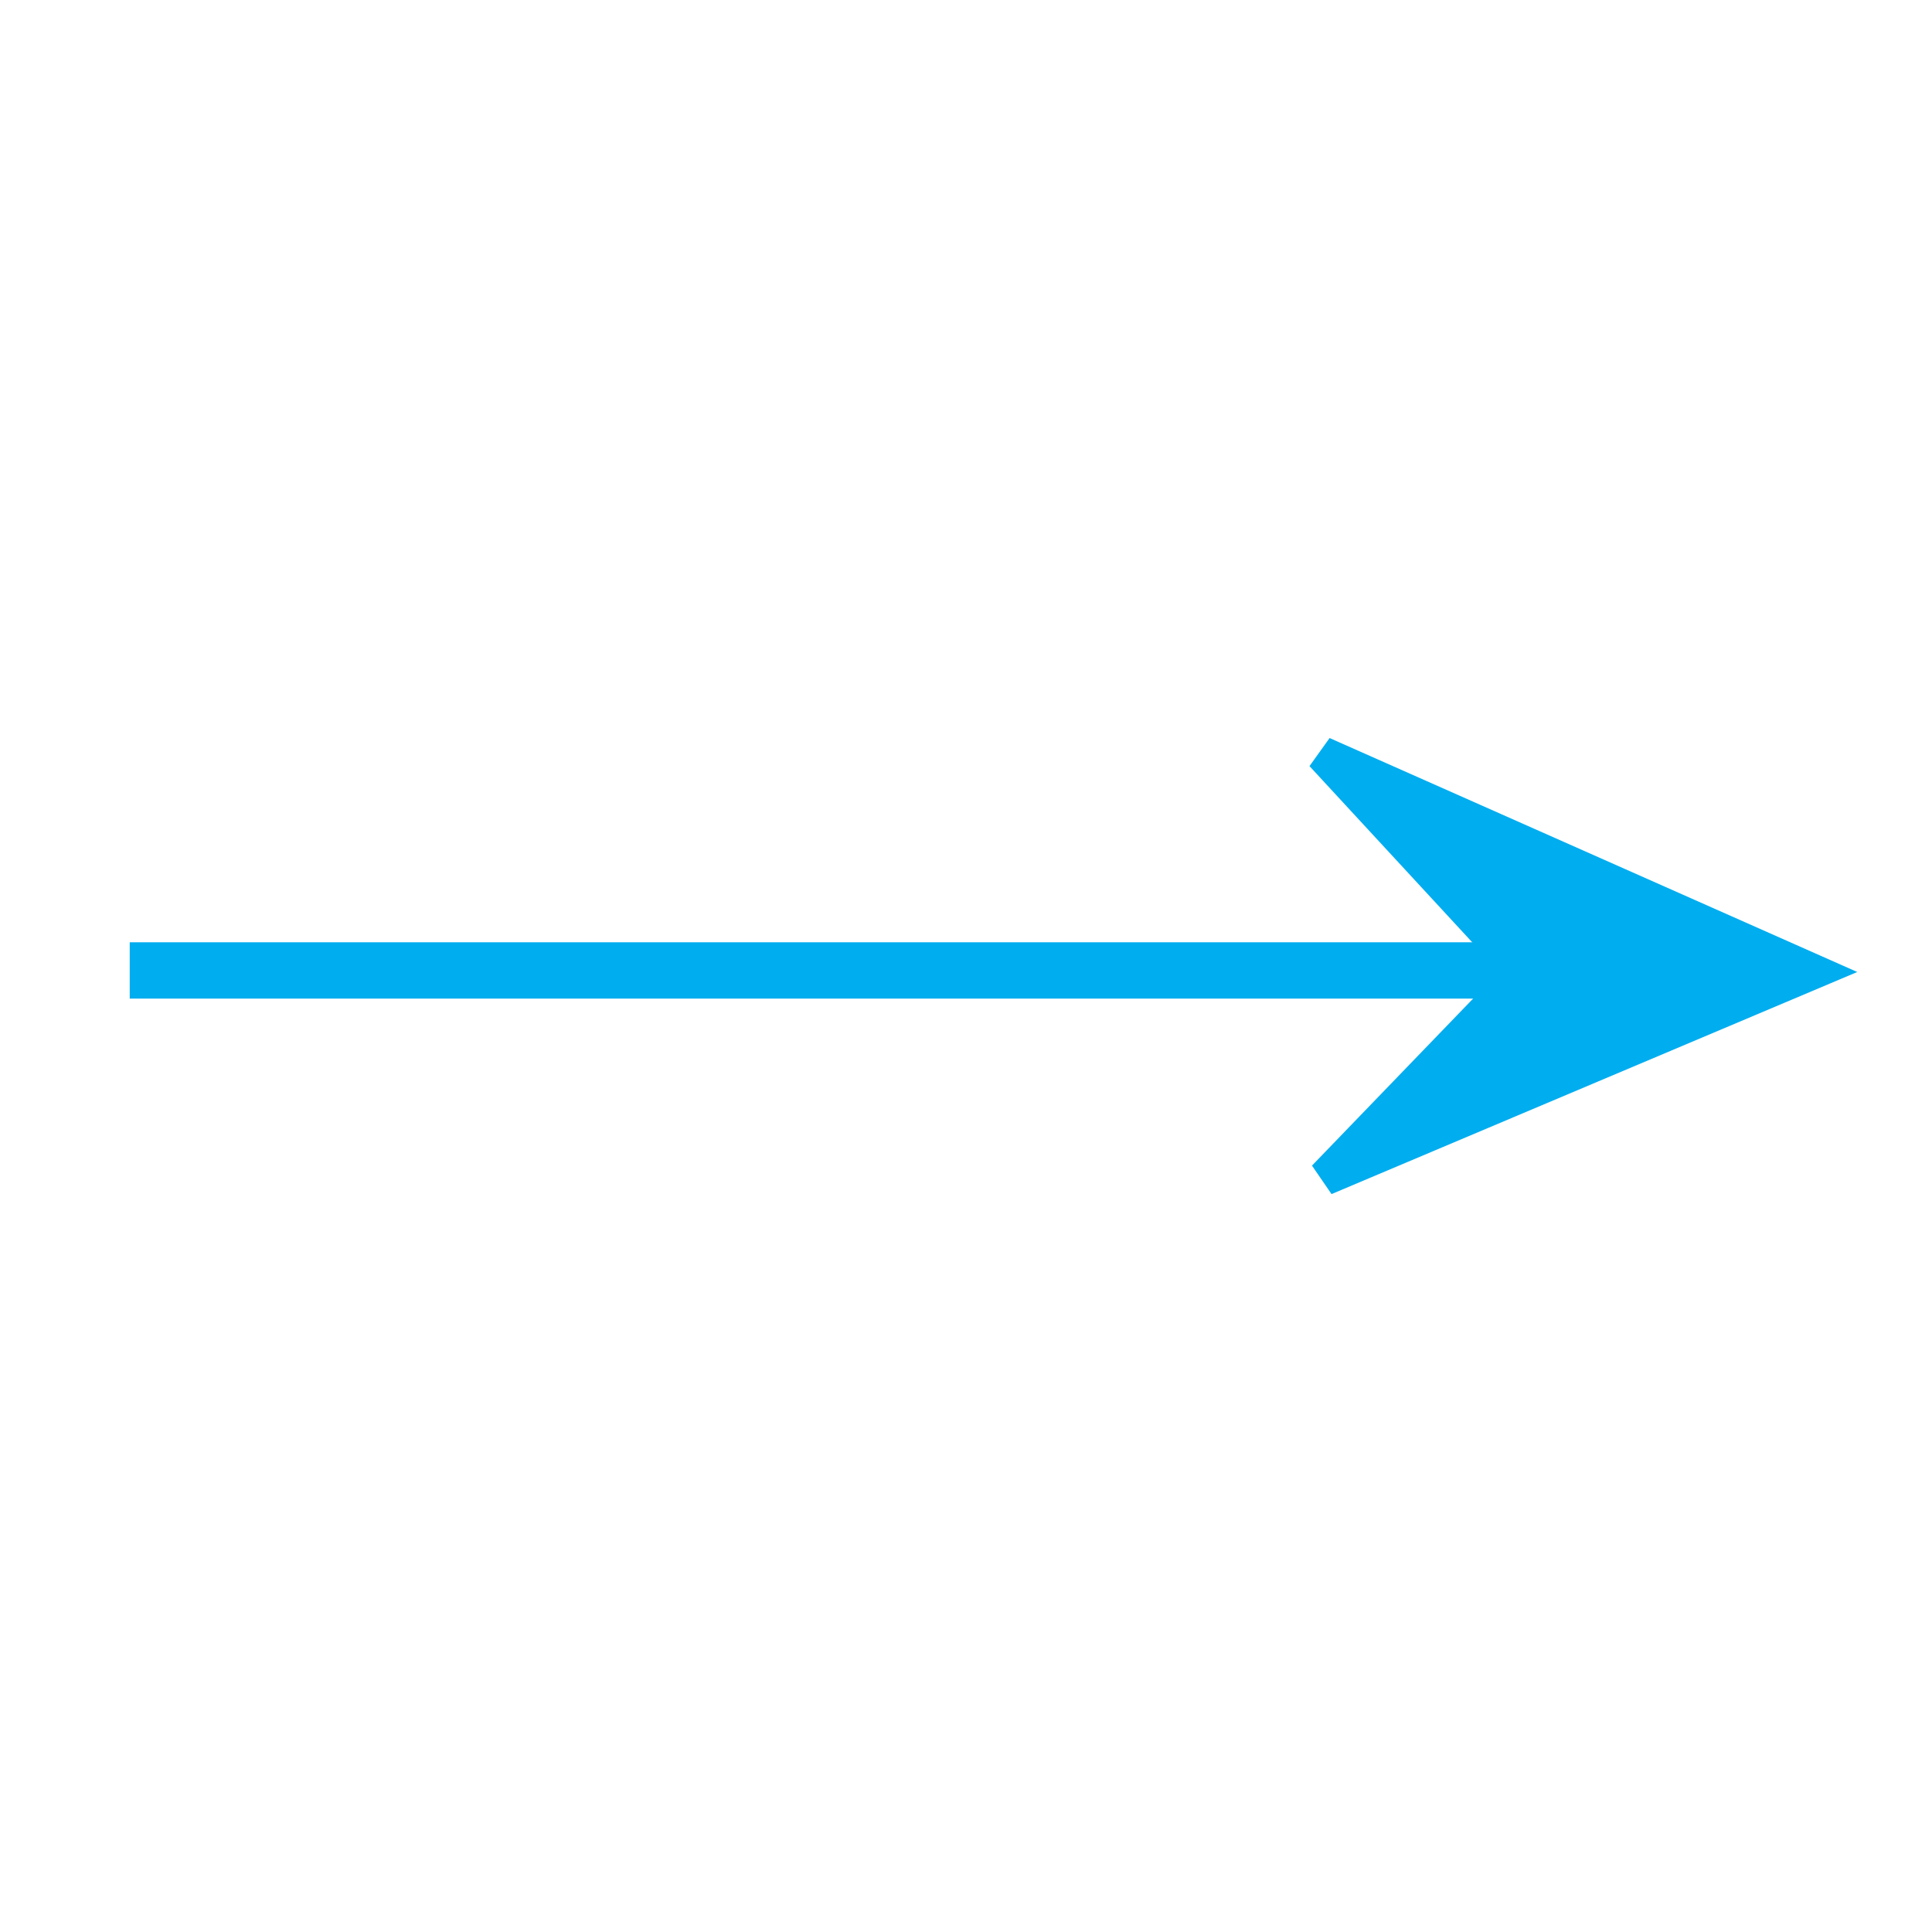
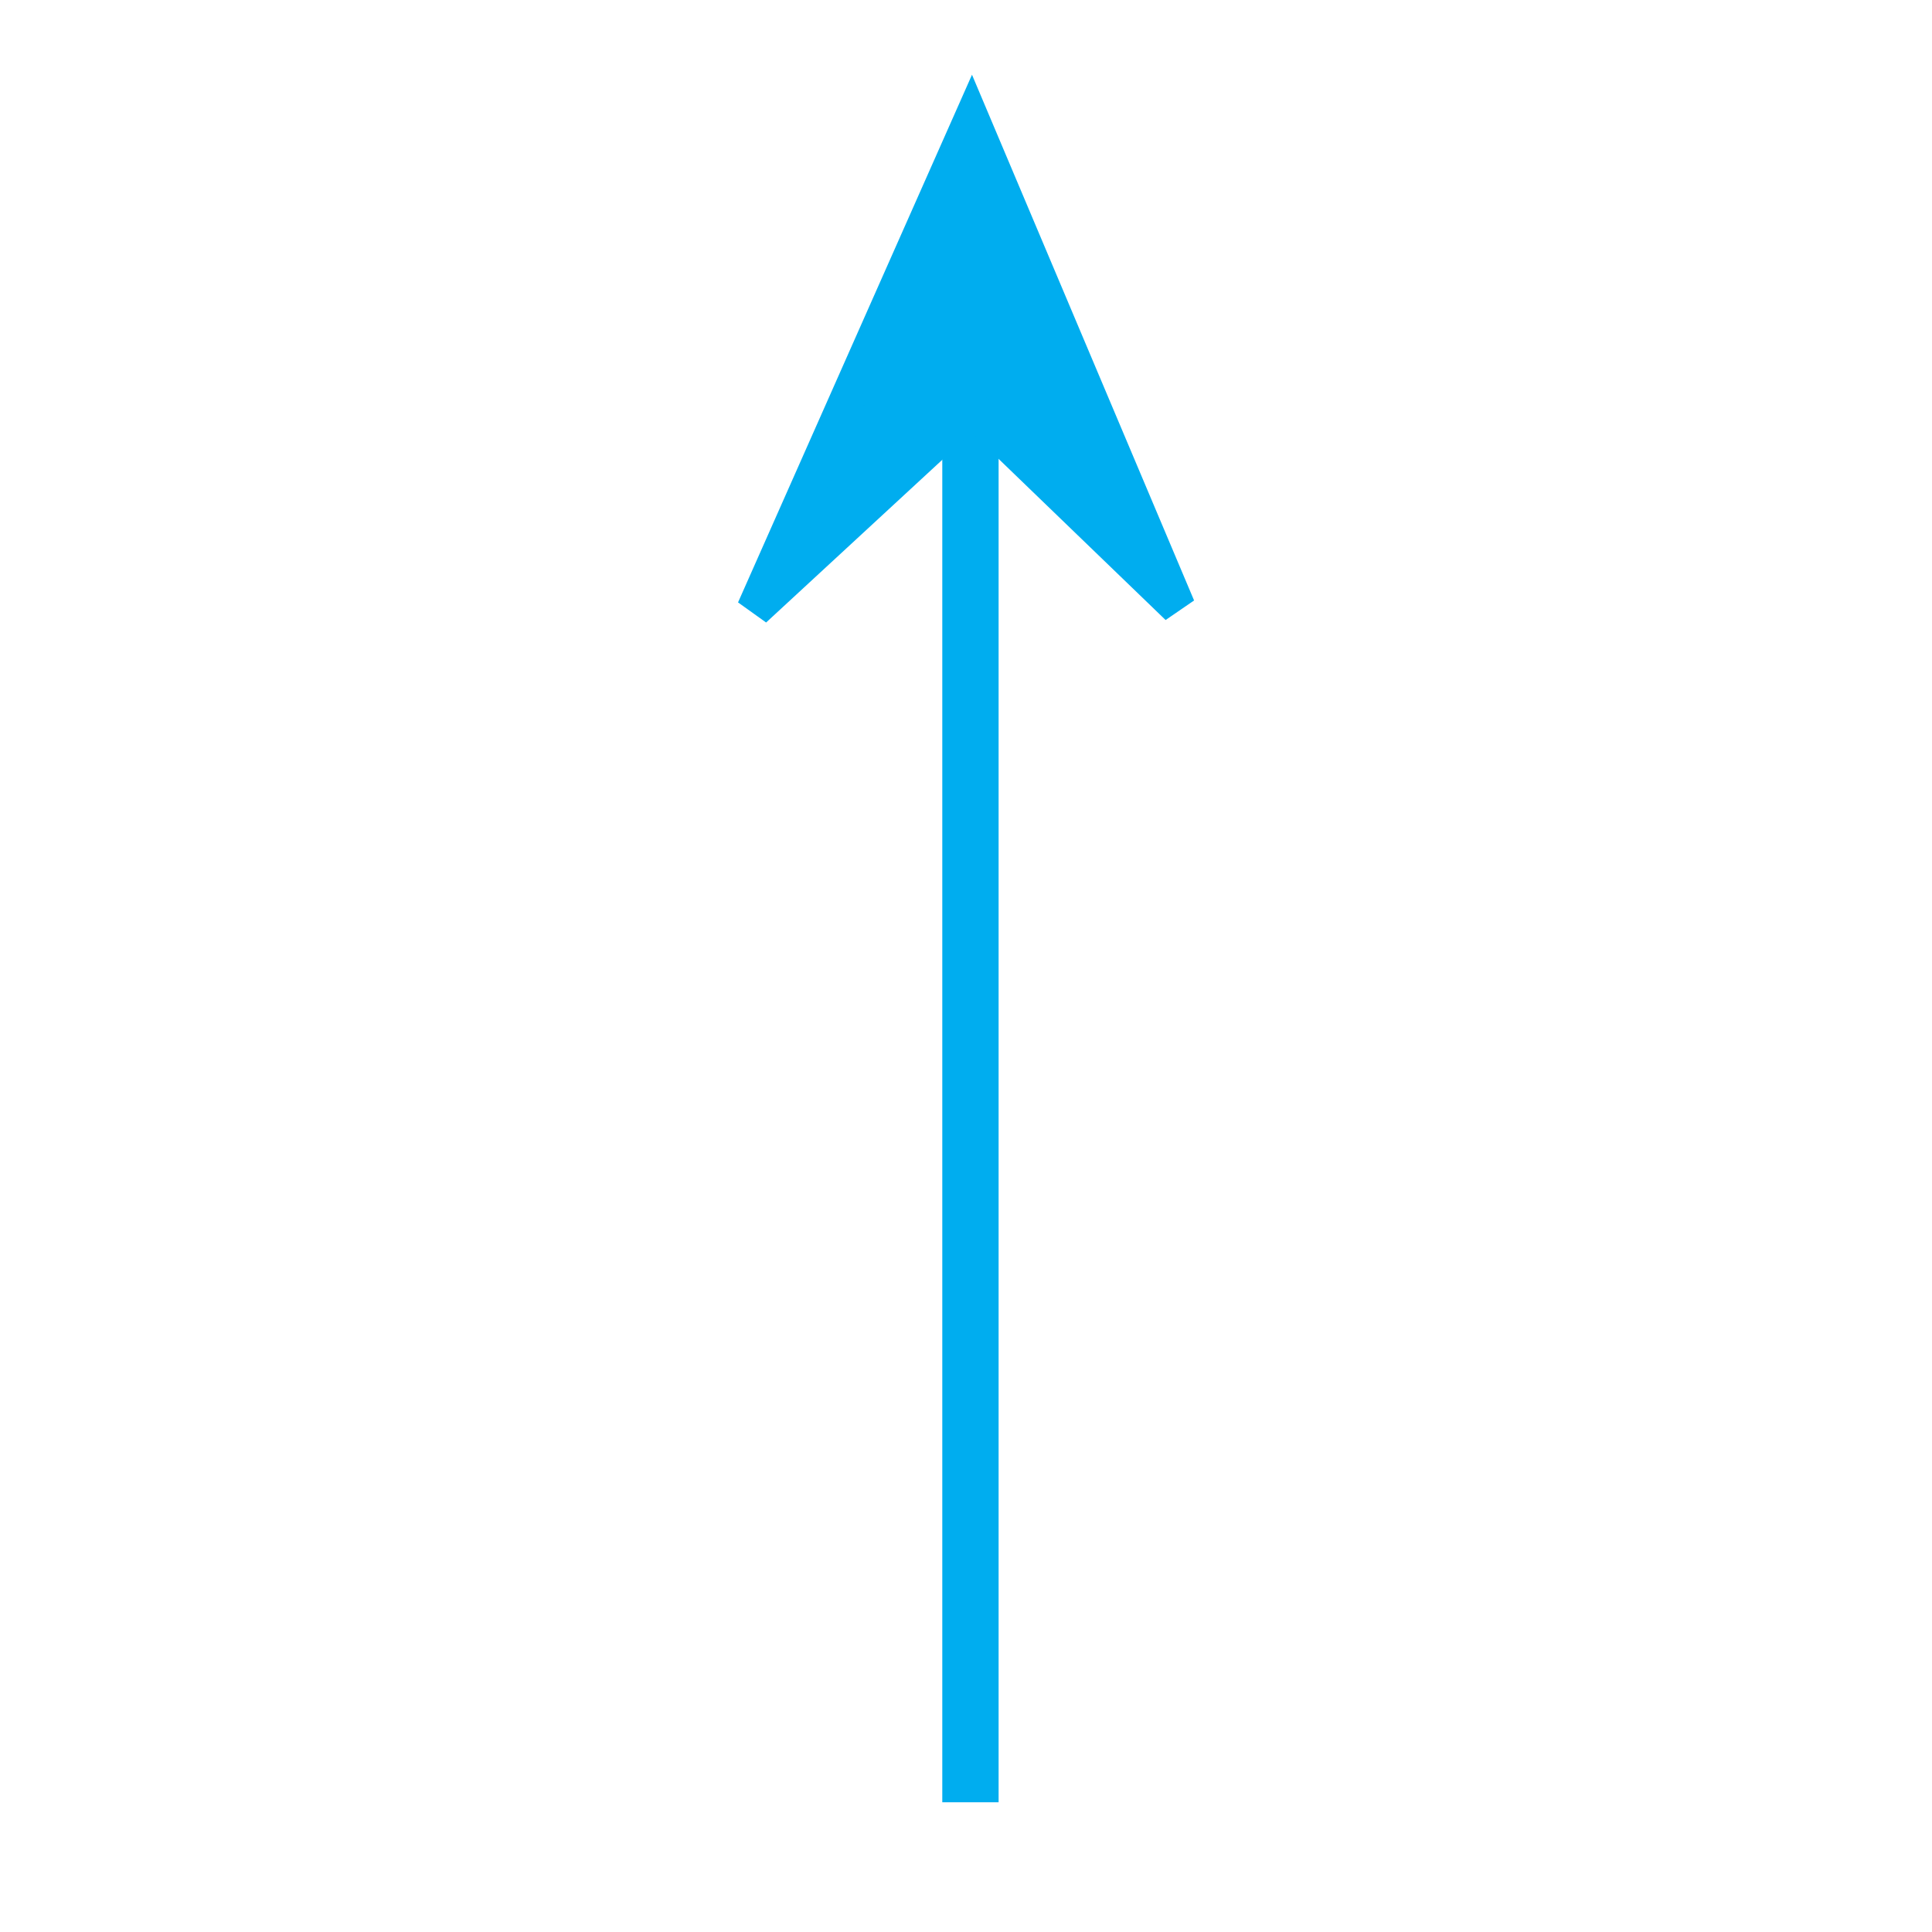
<svg xmlns="http://www.w3.org/2000/svg" version="1.1" id="Ebene_1" width="20" height="20" viewBox="0 0 20 20" overflow="visible" enable-background="new 0 0 20 20" xml:space="preserve">
  <defs id="defs11" />
-   <g id="g19910" transform="translate(0.9379512,0)">
+   <g id="g19910" transform="matrix(0,-1,1,0,0,19.06205)">
    <path d="m 0.405,10.046 14.733,0" style="fill:none;stroke:#00adef;stroke-width:0.583;stroke-linecap:butt;stroke-linejoin:miter;stroke-miterlimit:4;stroke-opacity:1;stroke-dasharray:none" id="path18811" />
    <path d="m 14.833,10.06 -2.081,-2.253 5.077,2.251 -5.054,2.135 2.058,-2.133" style="fill:#00adef;fill-opacity:1;fill-rule:nonzero;stroke:none" id="path18813" />
    <path d="m 14.833,10.06 -2.081,-2.253 5.077,2.251 -5.054,2.135 2.058,-2.133 z" style="fill:none;stroke:#00adef;stroke-width:0.365;stroke-linecap:butt;stroke-linejoin:miter;stroke-miterlimit:4;stroke-opacity:1;stroke-dasharray:none" id="path18815" />
  </g>
</svg>
